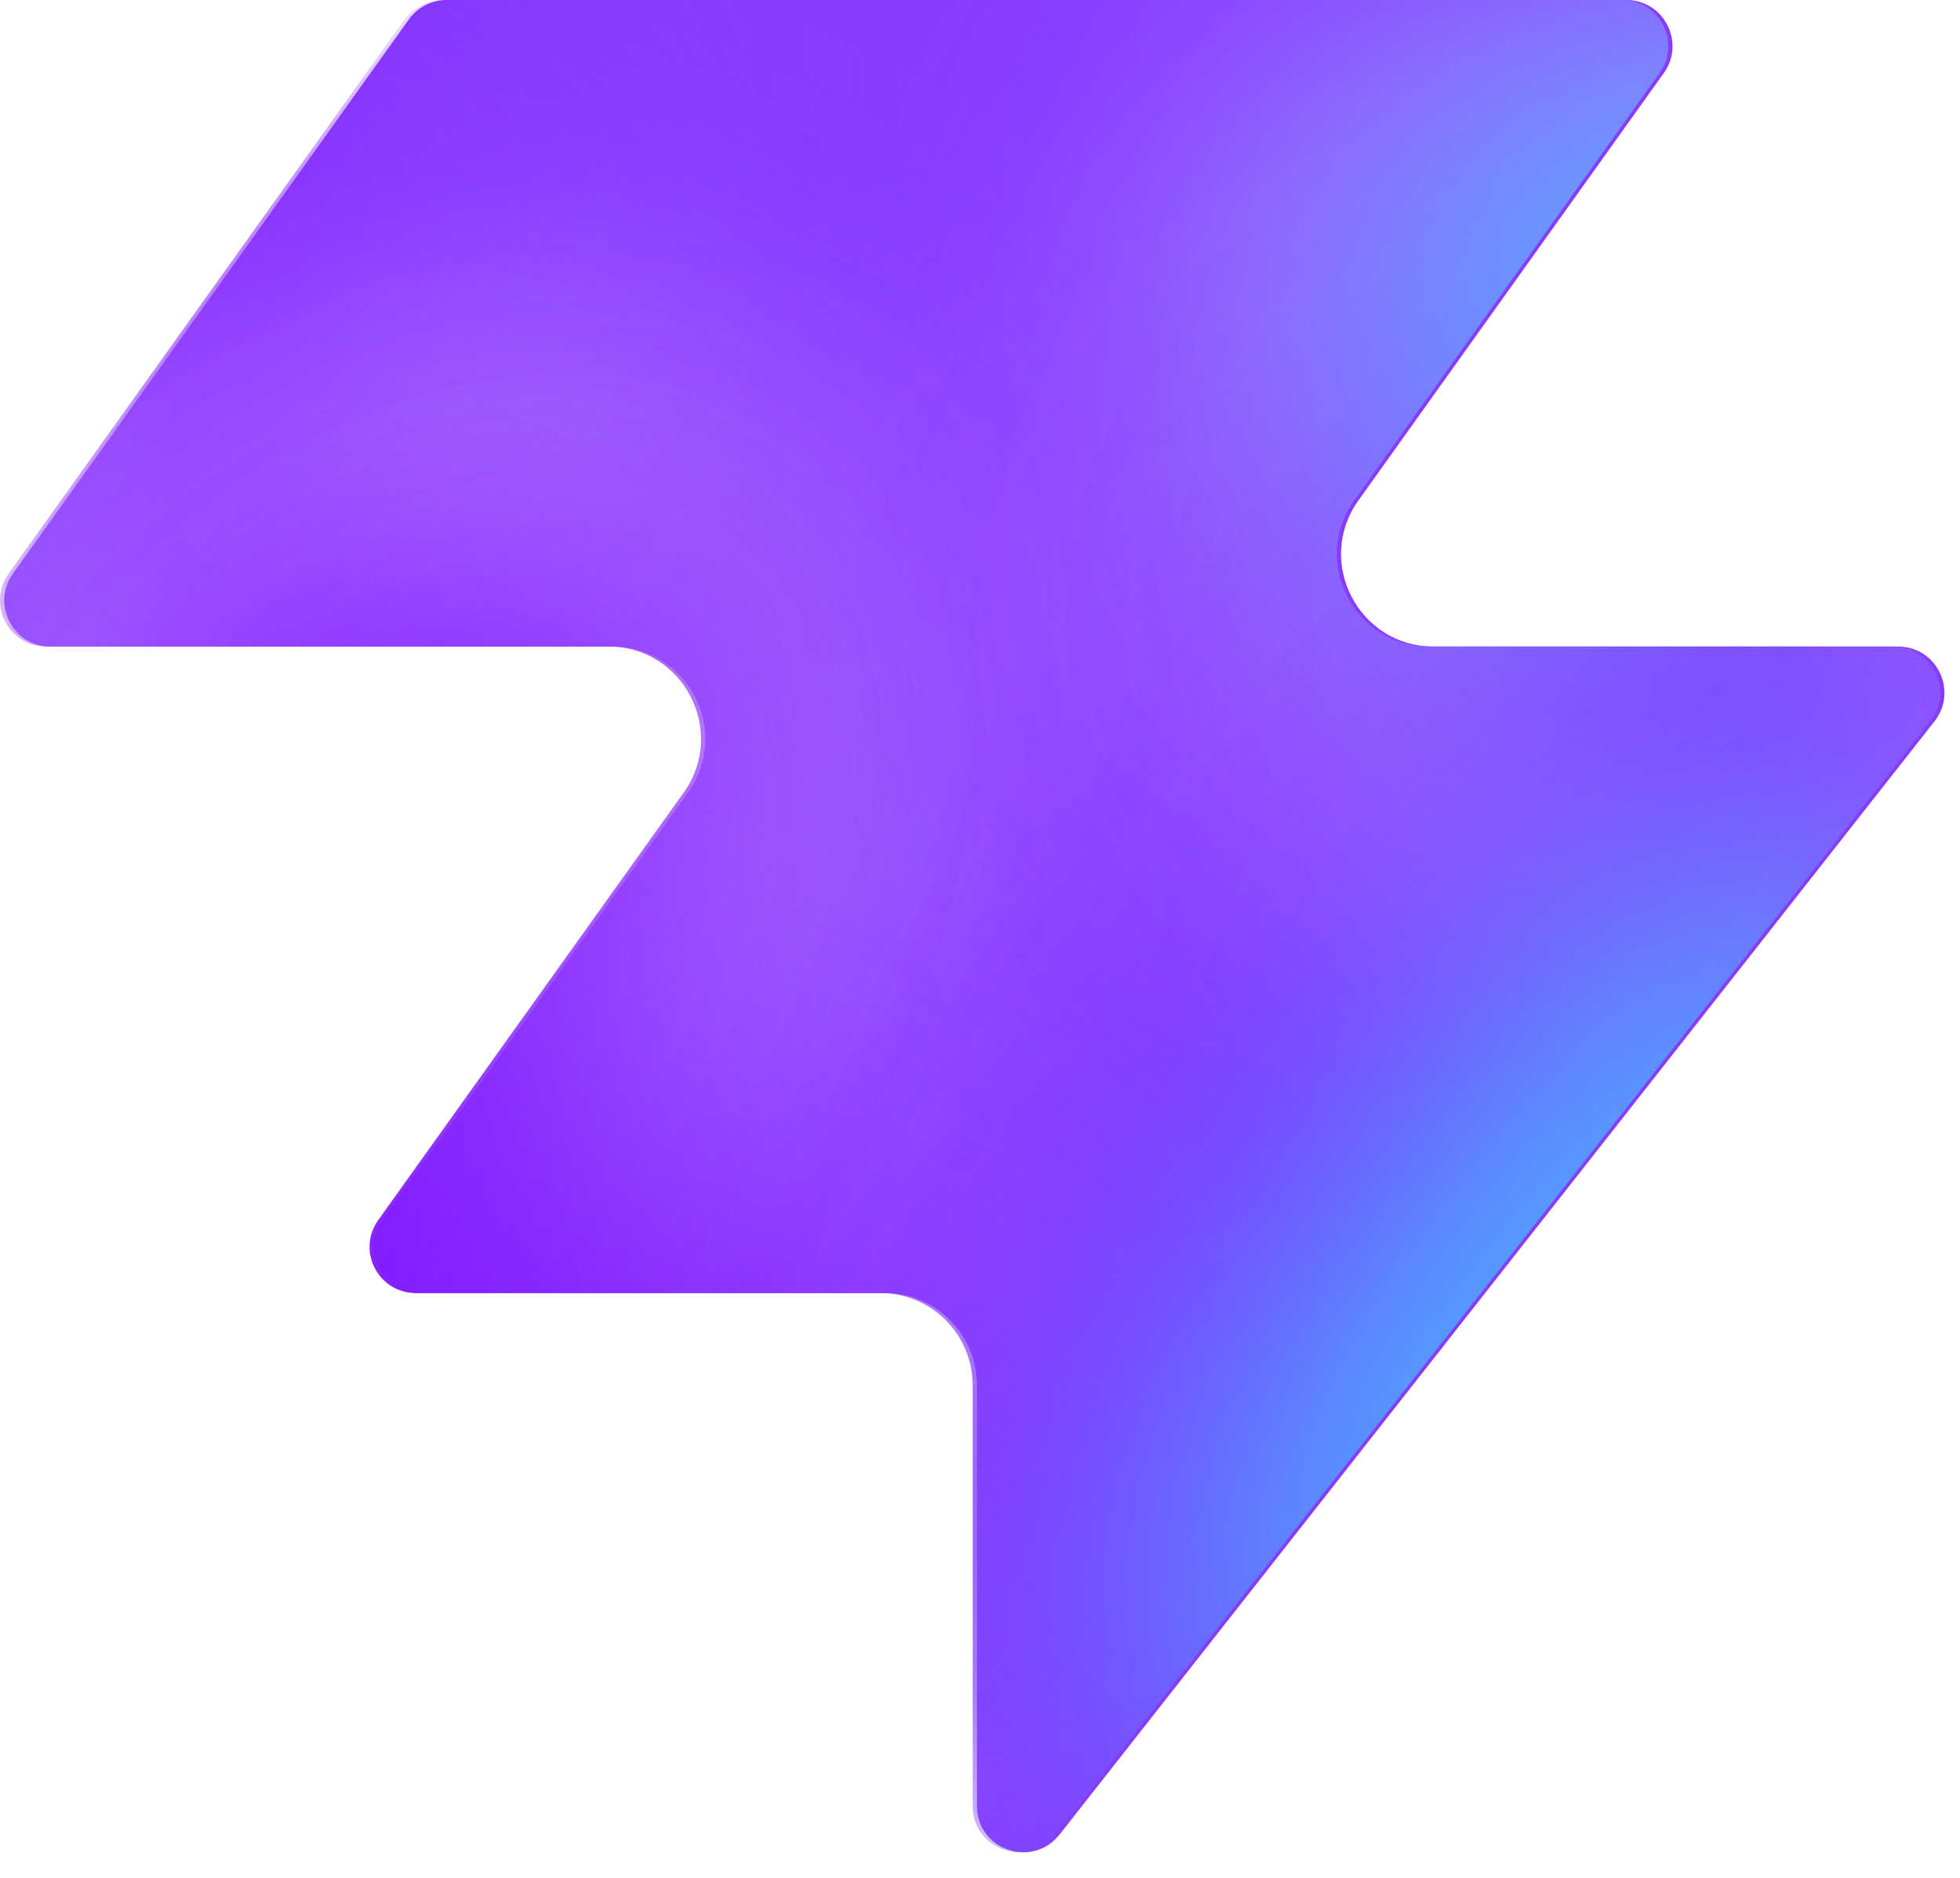
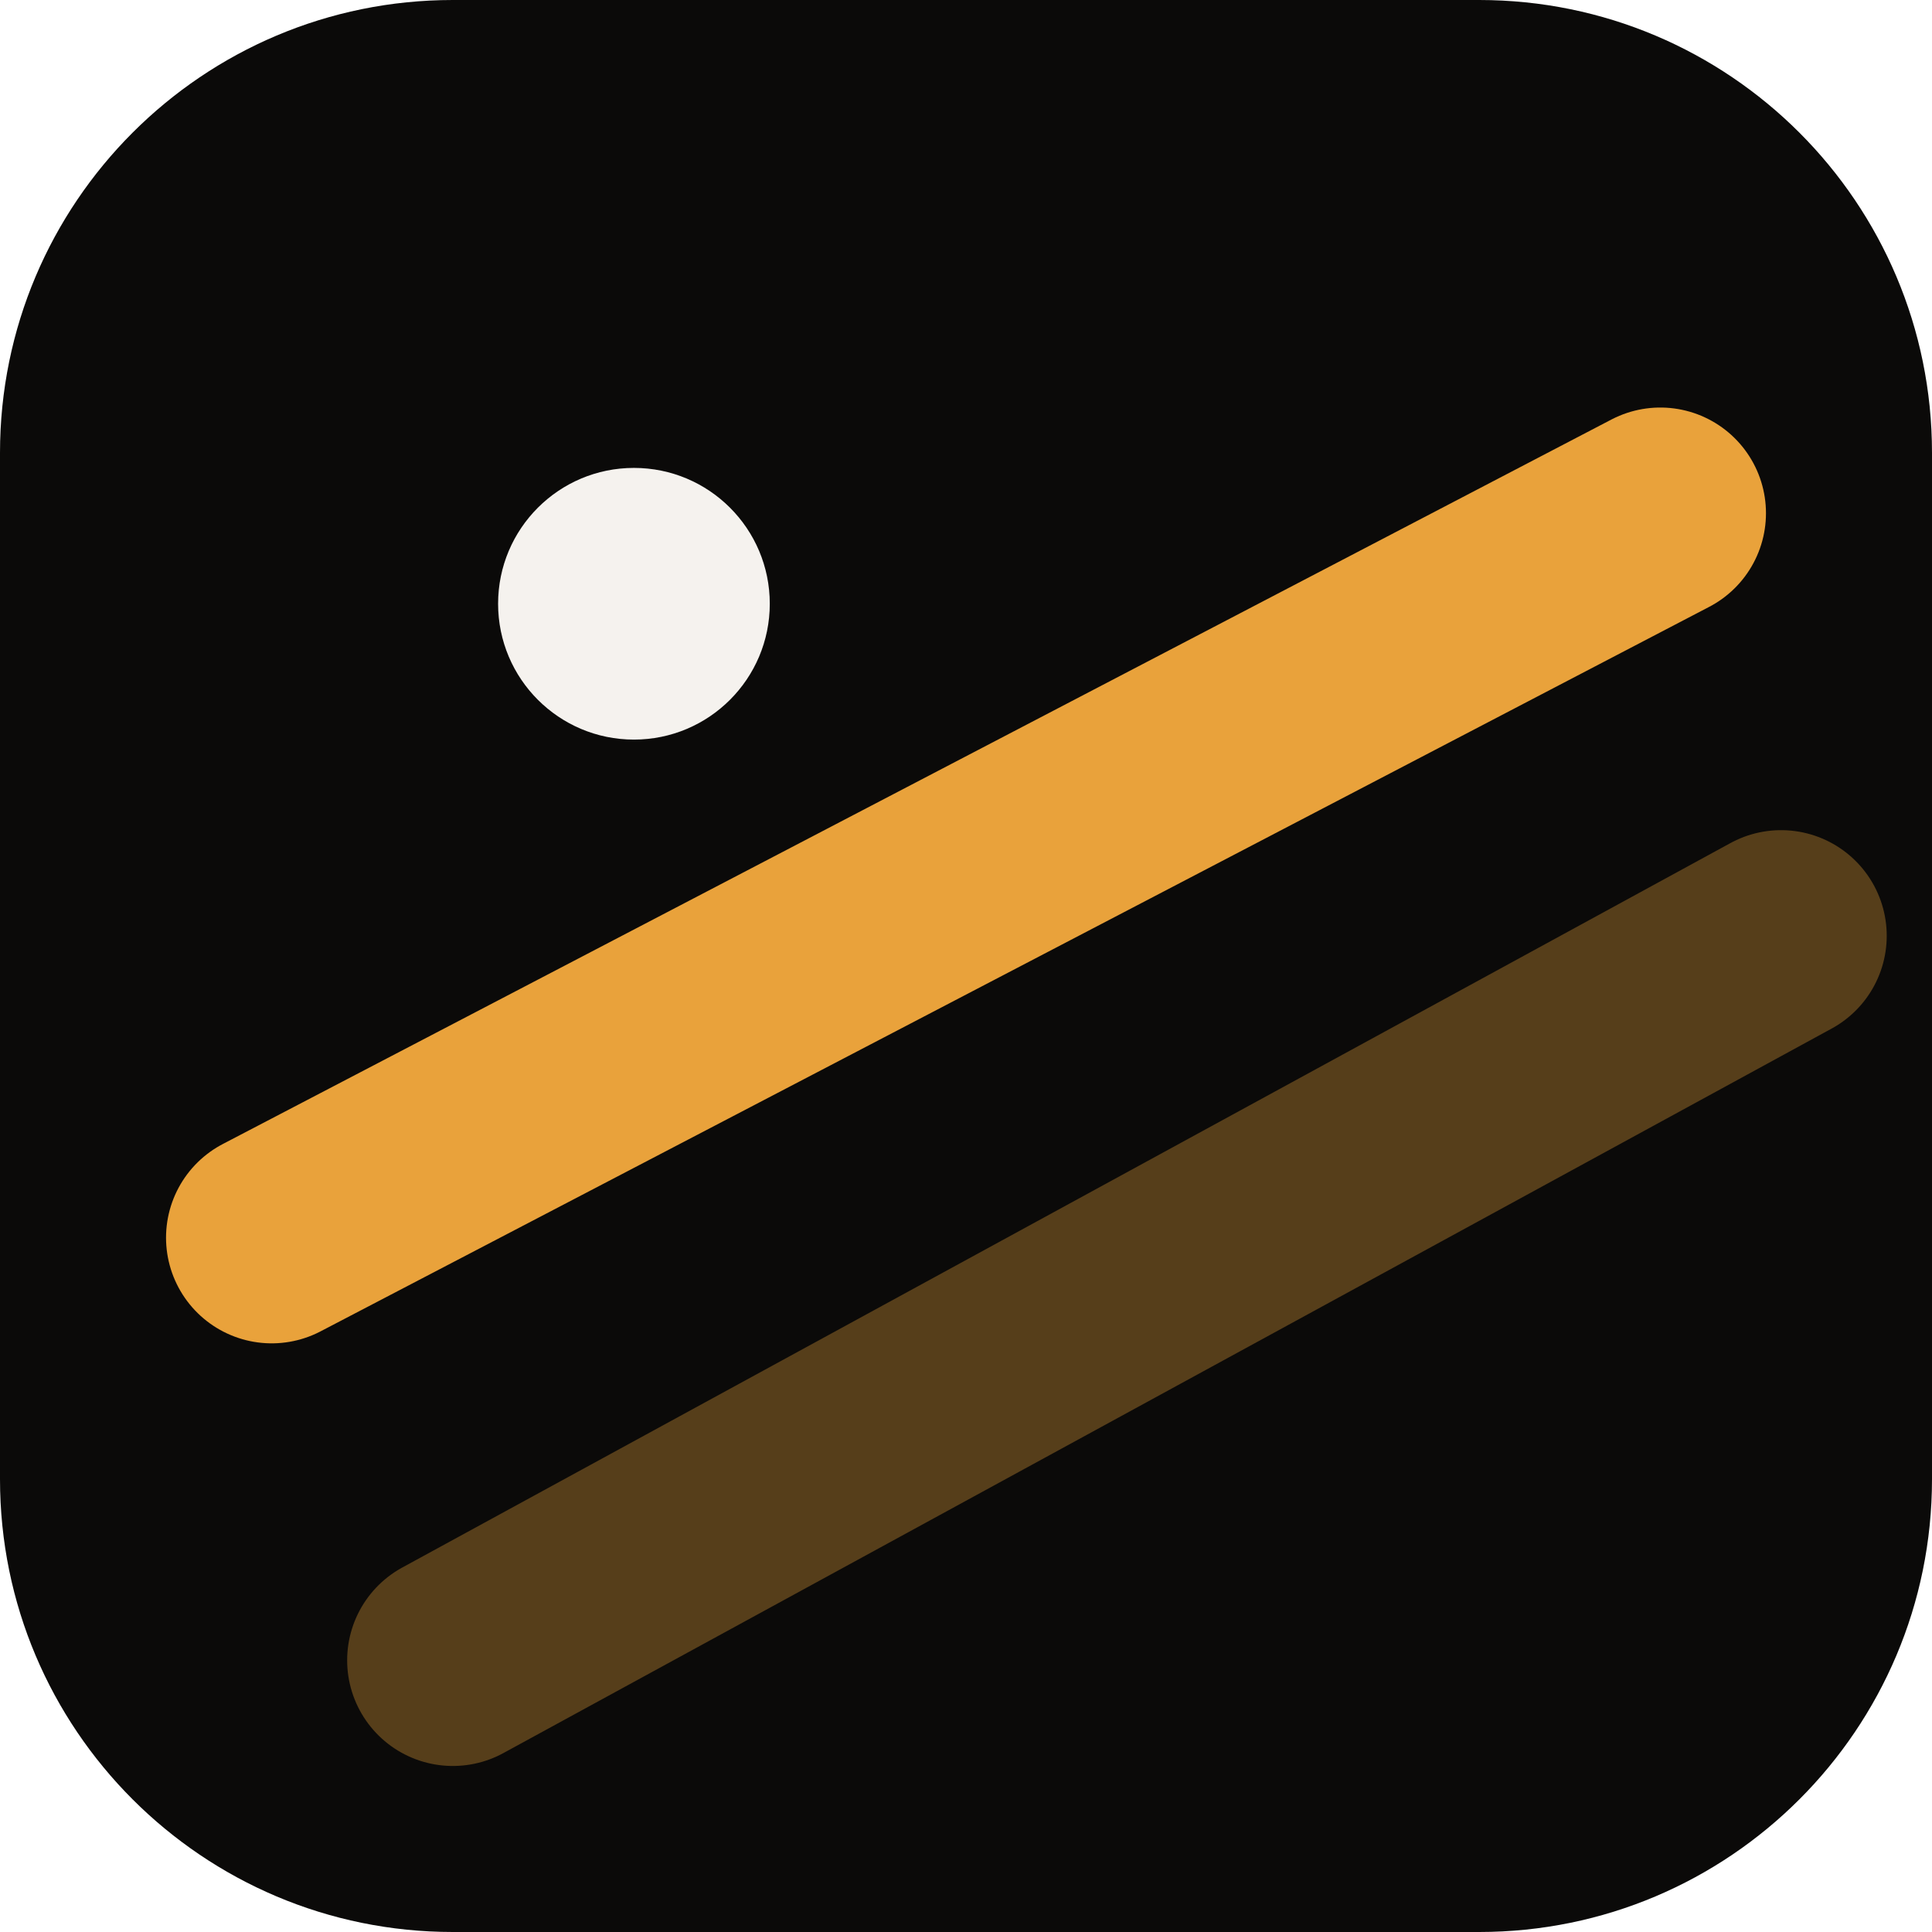
- <svg xmlns="http://www.w3.org/2000/svg" width="48" height="46" fill="none" viewBox="0 0 48 46">
-   <path fill="#863bff" d="M25.946 44.938c-.664.845-2.021.375-2.021-.698V33.937a2.26 2.26 0 0 0-2.262-2.262H10.287c-.92 0-1.456-1.04-.92-1.788l7.48-10.471c1.07-1.497 0-3.578-1.842-3.578H1.237c-.92 0-1.456-1.04-.92-1.788L10.013.474c.214-.297.556-.474.92-.474h28.894c.92 0 1.456 1.04.92 1.788l-7.48 10.471c-1.07 1.498 0 3.579 1.842 3.579h11.377c.943 0 1.473 1.088.89 1.83L25.947 44.94z" style="fill:#863bff;fill:color(display-p3 .525 .23 1);fill-opacity:1" />
-   <mask id="a" width="48" height="46" x="0" y="0" maskUnits="userSpaceOnUse" style="mask-type:alpha">
-     <path fill="#000" d="M25.842 44.938c-.664.844-2.021.375-2.021-.698V33.937a2.26 2.26 0 0 0-2.262-2.262H10.183c-.92 0-1.456-1.04-.92-1.788l7.48-10.471c1.07-1.498 0-3.579-1.842-3.579H1.133c-.92 0-1.456-1.04-.92-1.787L9.91.473c.214-.297.556-.474.92-.474h28.894c.92 0 1.456 1.04.92 1.788l-7.48 10.471c-1.07 1.498 0 3.578 1.842 3.578h11.377c.943 0 1.473 1.088.89 1.832L25.843 44.94z" style="fill:#000;fill-opacity:1" />
-   </mask>
-   <g mask="url(#a)">
-     <g filter="url(#b)">
-       <ellipse cx="5.508" cy="14.704" fill="#ede6ff" rx="5.508" ry="14.704" style="fill:#ede6ff;fill:color(display-p3 .927 .903 1);fill-opacity:1" transform="matrix(.00324 1 1 -.00324 -4.47 31.516)" />
-     </g>
-     <g filter="url(#c)">
-       <ellipse cx="10.399" cy="29.851" fill="#ede6ff" rx="10.399" ry="29.851" style="fill:#ede6ff;fill:color(display-p3 .927 .903 1);fill-opacity:1" transform="matrix(.00324 1 1 -.00324 -39.328 7.883)" />
-     </g>
-     <g filter="url(#d)">
-       <ellipse cx="5.508" cy="30.487" fill="#7e14ff" rx="5.508" ry="30.487" style="fill:#7e14ff;fill:color(display-p3 .492 .077 1);fill-opacity:1" transform="rotate(89.814 -25.913 -14.639)scale(1 -1)" />
-     </g>
-     <g filter="url(#e)">
-       <ellipse cx="5.508" cy="30.599" fill="#7e14ff" rx="5.508" ry="30.599" style="fill:#7e14ff;fill:color(display-p3 .492 .077 1);fill-opacity:1" transform="rotate(89.814 -32.644 -3.334)scale(1 -1)" />
-     </g>
-     <g filter="url(#f)">
-       <ellipse cx="5.508" cy="30.599" fill="#7e14ff" rx="5.508" ry="30.599" style="fill:#7e14ff;fill:color(display-p3 .492 .077 1);fill-opacity:1" transform="matrix(.00324 1 1 -.00324 -34.34 30.47)" />
-     </g>
-     <g filter="url(#g)">
-       <ellipse cx="14.072" cy="22.078" fill="#ede6ff" rx="14.072" ry="22.078" style="fill:#ede6ff;fill:color(display-p3 .927 .903 1);fill-opacity:1" transform="rotate(93.35 24.506 48.493)scale(-1 1)" />
-     </g>
-     <g filter="url(#h)">
-       <ellipse cx="3.47" cy="21.501" fill="#7e14ff" rx="3.47" ry="21.501" style="fill:#7e14ff;fill:color(display-p3 .492 .077 1);fill-opacity:1" transform="rotate(89.009 28.708 47.59)scale(-1 1)" />
-     </g>
-     <g filter="url(#i)">
-       <ellipse cx="3.47" cy="21.501" fill="#7e14ff" rx="3.47" ry="21.501" style="fill:#7e14ff;fill:color(display-p3 .492 .077 1);fill-opacity:1" transform="rotate(89.009 28.708 47.59)scale(-1 1)" />
-     </g>
-     <g filter="url(#j)">
-       <ellipse cx=".387" cy="8.972" fill="#7e14ff" rx="4.407" ry="29.108" style="fill:#7e14ff;fill:color(display-p3 .492 .077 1);fill-opacity:1" transform="rotate(39.51 .387 8.972)" />
-     </g>
-     <g filter="url(#k)">
-       <ellipse cx="47.523" cy="-6.092" fill="#7e14ff" rx="4.407" ry="29.108" style="fill:#7e14ff;fill:color(display-p3 .492 .077 1);fill-opacity:1" transform="rotate(37.892 47.523 -6.092)" />
-     </g>
-     <g filter="url(#l)">
-       <ellipse cx="41.412" cy="6.333" fill="#47bfff" rx="5.971" ry="9.665" style="fill:#47bfff;fill:color(display-p3 .28 .748 1);fill-opacity:1" transform="rotate(37.892 41.412 6.333)" />
-     </g>
-     <g filter="url(#m)">
-       <ellipse cx="-1.879" cy="38.332" fill="#7e14ff" rx="4.407" ry="29.108" style="fill:#7e14ff;fill:color(display-p3 .492 .077 1);fill-opacity:1" transform="rotate(37.892 -1.88 38.332)" />
-     </g>
-     <g filter="url(#n)">
-       <ellipse cx="-1.879" cy="38.332" fill="#7e14ff" rx="4.407" ry="29.108" style="fill:#7e14ff;fill:color(display-p3 .492 .077 1);fill-opacity:1" transform="rotate(37.892 -1.88 38.332)" />
-     </g>
-     <g filter="url(#o)">
-       <ellipse cx="35.651" cy="29.907" fill="#7e14ff" rx="4.407" ry="29.108" style="fill:#7e14ff;fill:color(display-p3 .492 .077 1);fill-opacity:1" transform="rotate(37.892 35.651 29.907)" />
-     </g>
-     <g filter="url(#p)">
-       <ellipse cx="38.418" cy="32.4" fill="#47bfff" rx="5.971" ry="15.297" style="fill:#47bfff;fill:color(display-p3 .28 .748 1);fill-opacity:1" transform="rotate(37.892 38.418 32.4)" />
-     </g>
-   </g>
-   <defs>
-     <filter id="b" width="60.045" height="41.654" x="-19.77" y="16.149" color-interpolation-filters="sRGB" filterUnits="userSpaceOnUse">
-       <feFlood flood-opacity="0" result="BackgroundImageFix" />
-       <feBlend in="SourceGraphic" in2="BackgroundImageFix" result="shape" />
-       <feGaussianBlur result="effect1_foregroundBlur_2002_17158" stdDeviation="7.659" />
-     </filter>
-     <filter id="c" width="90.34" height="51.437" x="-54.613" y="-7.533" color-interpolation-filters="sRGB" filterUnits="userSpaceOnUse">
-       <feFlood flood-opacity="0" result="BackgroundImageFix" />
-       <feBlend in="SourceGraphic" in2="BackgroundImageFix" result="shape" />
-       <feGaussianBlur result="effect1_foregroundBlur_2002_17158" stdDeviation="7.659" />
-     </filter>
-     <filter id="d" width="79.355" height="29.4" x="-49.64" y="2.03" color-interpolation-filters="sRGB" filterUnits="userSpaceOnUse">
-       <feFlood flood-opacity="0" result="BackgroundImageFix" />
-       <feBlend in="SourceGraphic" in2="BackgroundImageFix" result="shape" />
-       <feGaussianBlur result="effect1_foregroundBlur_2002_17158" stdDeviation="4.596" />
-     </filter>
-     <filter id="e" width="79.579" height="29.4" x="-45.045" y="20.029" color-interpolation-filters="sRGB" filterUnits="userSpaceOnUse">
-       <feFlood flood-opacity="0" result="BackgroundImageFix" />
-       <feBlend in="SourceGraphic" in2="BackgroundImageFix" result="shape" />
-       <feGaussianBlur result="effect1_foregroundBlur_2002_17158" stdDeviation="4.596" />
-     </filter>
-     <filter id="f" width="79.579" height="29.4" x="-43.513" y="21.178" color-interpolation-filters="sRGB" filterUnits="userSpaceOnUse">
-       <feFlood flood-opacity="0" result="BackgroundImageFix" />
-       <feBlend in="SourceGraphic" in2="BackgroundImageFix" result="shape" />
-       <feGaussianBlur result="effect1_foregroundBlur_2002_17158" stdDeviation="4.596" />
-     </filter>
-     <filter id="g" width="74.749" height="58.852" x="15.756" y="-17.901" color-interpolation-filters="sRGB" filterUnits="userSpaceOnUse">
-       <feFlood flood-opacity="0" result="BackgroundImageFix" />
-       <feBlend in="SourceGraphic" in2="BackgroundImageFix" result="shape" />
-       <feGaussianBlur result="effect1_foregroundBlur_2002_17158" stdDeviation="7.659" />
-     </filter>
-     <filter id="h" width="61.377" height="25.362" x="23.548" y="2.284" color-interpolation-filters="sRGB" filterUnits="userSpaceOnUse">
-       <feFlood flood-opacity="0" result="BackgroundImageFix" />
-       <feBlend in="SourceGraphic" in2="BackgroundImageFix" result="shape" />
-       <feGaussianBlur result="effect1_foregroundBlur_2002_17158" stdDeviation="4.596" />
-     </filter>
-     <filter id="i" width="61.377" height="25.362" x="23.548" y="2.284" color-interpolation-filters="sRGB" filterUnits="userSpaceOnUse">
-       <feFlood flood-opacity="0" result="BackgroundImageFix" />
-       <feBlend in="SourceGraphic" in2="BackgroundImageFix" result="shape" />
-       <feGaussianBlur result="effect1_foregroundBlur_2002_17158" stdDeviation="4.596" />
-     </filter>
-     <filter id="j" width="56.045" height="63.649" x="-27.636" y="-22.853" color-interpolation-filters="sRGB" filterUnits="userSpaceOnUse">
-       <feFlood flood-opacity="0" result="BackgroundImageFix" />
-       <feBlend in="SourceGraphic" in2="BackgroundImageFix" result="shape" />
-       <feGaussianBlur result="effect1_foregroundBlur_2002_17158" stdDeviation="4.596" />
-     </filter>
-     <filter id="k" width="54.814" height="64.646" x="20.116" y="-38.415" color-interpolation-filters="sRGB" filterUnits="userSpaceOnUse">
-       <feFlood flood-opacity="0" result="BackgroundImageFix" />
-       <feBlend in="SourceGraphic" in2="BackgroundImageFix" result="shape" />
-       <feGaussianBlur result="effect1_foregroundBlur_2002_17158" stdDeviation="4.596" />
-     </filter>
-     <filter id="l" width="33.541" height="35.313" x="24.641" y="-11.323" color-interpolation-filters="sRGB" filterUnits="userSpaceOnUse">
-       <feFlood flood-opacity="0" result="BackgroundImageFix" />
-       <feBlend in="SourceGraphic" in2="BackgroundImageFix" result="shape" />
-       <feGaussianBlur result="effect1_foregroundBlur_2002_17158" stdDeviation="4.596" />
-     </filter>
-     <filter id="m" width="54.814" height="64.646" x="-29.286" y="6.009" color-interpolation-filters="sRGB" filterUnits="userSpaceOnUse">
-       <feFlood flood-opacity="0" result="BackgroundImageFix" />
-       <feBlend in="SourceGraphic" in2="BackgroundImageFix" result="shape" />
-       <feGaussianBlur result="effect1_foregroundBlur_2002_17158" stdDeviation="4.596" />
-     </filter>
-     <filter id="n" width="54.814" height="64.646" x="-29.286" y="6.009" color-interpolation-filters="sRGB" filterUnits="userSpaceOnUse">
-       <feFlood flood-opacity="0" result="BackgroundImageFix" />
-       <feBlend in="SourceGraphic" in2="BackgroundImageFix" result="shape" />
-       <feGaussianBlur result="effect1_foregroundBlur_2002_17158" stdDeviation="4.596" />
-     </filter>
-     <filter id="o" width="54.814" height="64.646" x="8.244" y="-2.416" color-interpolation-filters="sRGB" filterUnits="userSpaceOnUse">
-       <feFlood flood-opacity="0" result="BackgroundImageFix" />
-       <feBlend in="SourceGraphic" in2="BackgroundImageFix" result="shape" />
-       <feGaussianBlur result="effect1_foregroundBlur_2002_17158" stdDeviation="4.596" />
-     </filter>
-     <filter id="p" width="39.409" height="43.623" x="18.713" y="10.588" color-interpolation-filters="sRGB" filterUnits="userSpaceOnUse">
-       <feFlood flood-opacity="0" result="BackgroundImageFix" />
-       <feBlend in="SourceGraphic" in2="BackgroundImageFix" result="shape" />
-       <feGaussianBlur result="effect1_foregroundBlur_2002_17158" stdDeviation="4.596" />
-     </filter>
-   </defs>
+ <svg xmlns="http://www.w3.org/2000/svg" viewBox="0 0 64 64" role="img" aria-label="流光 coding">
+   <rect width="64" height="64" rx="15" fill="#0b0a09" />
+   <path d="M9 41 L55 17" stroke="#e9a23b" stroke-width="7" stroke-linecap="round" />
+   <path d="M15 55 L59 31" stroke="#e9a23b" stroke-width="7" stroke-linecap="round" opacity="0.34" />
+   <circle cx="21" cy="20" r="4.5" fill="#f5f2ee" />
</svg>
